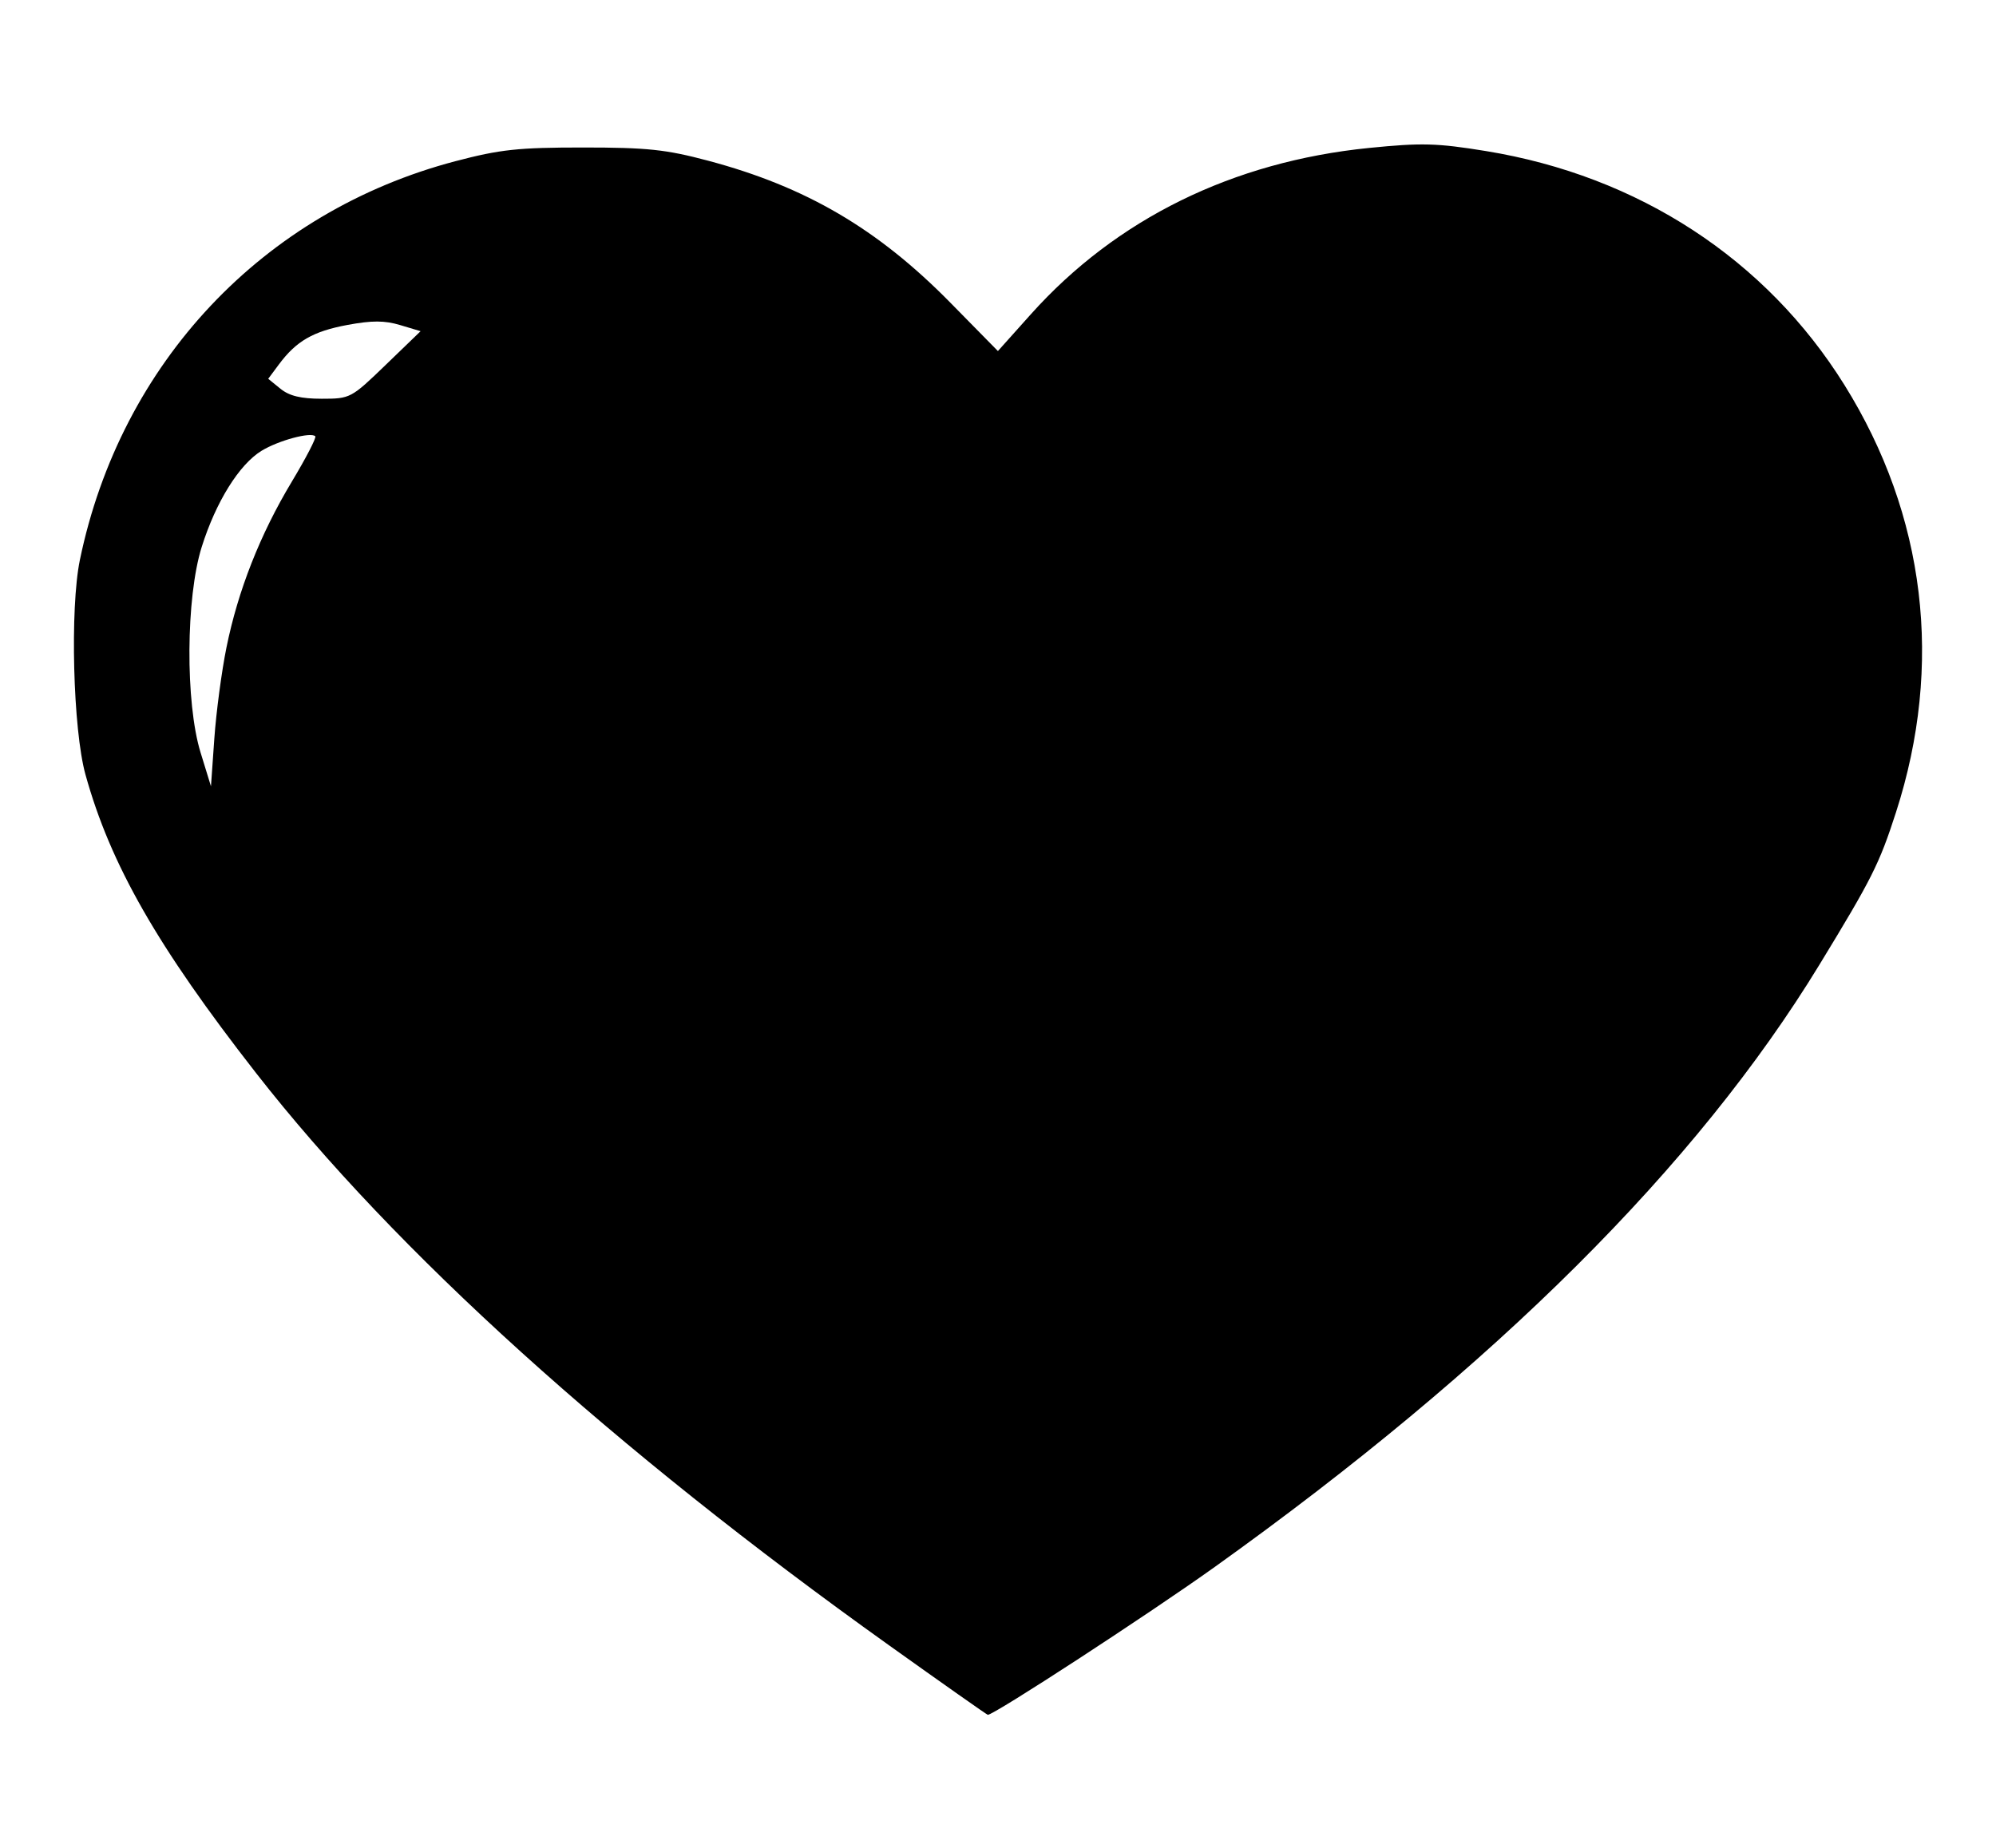
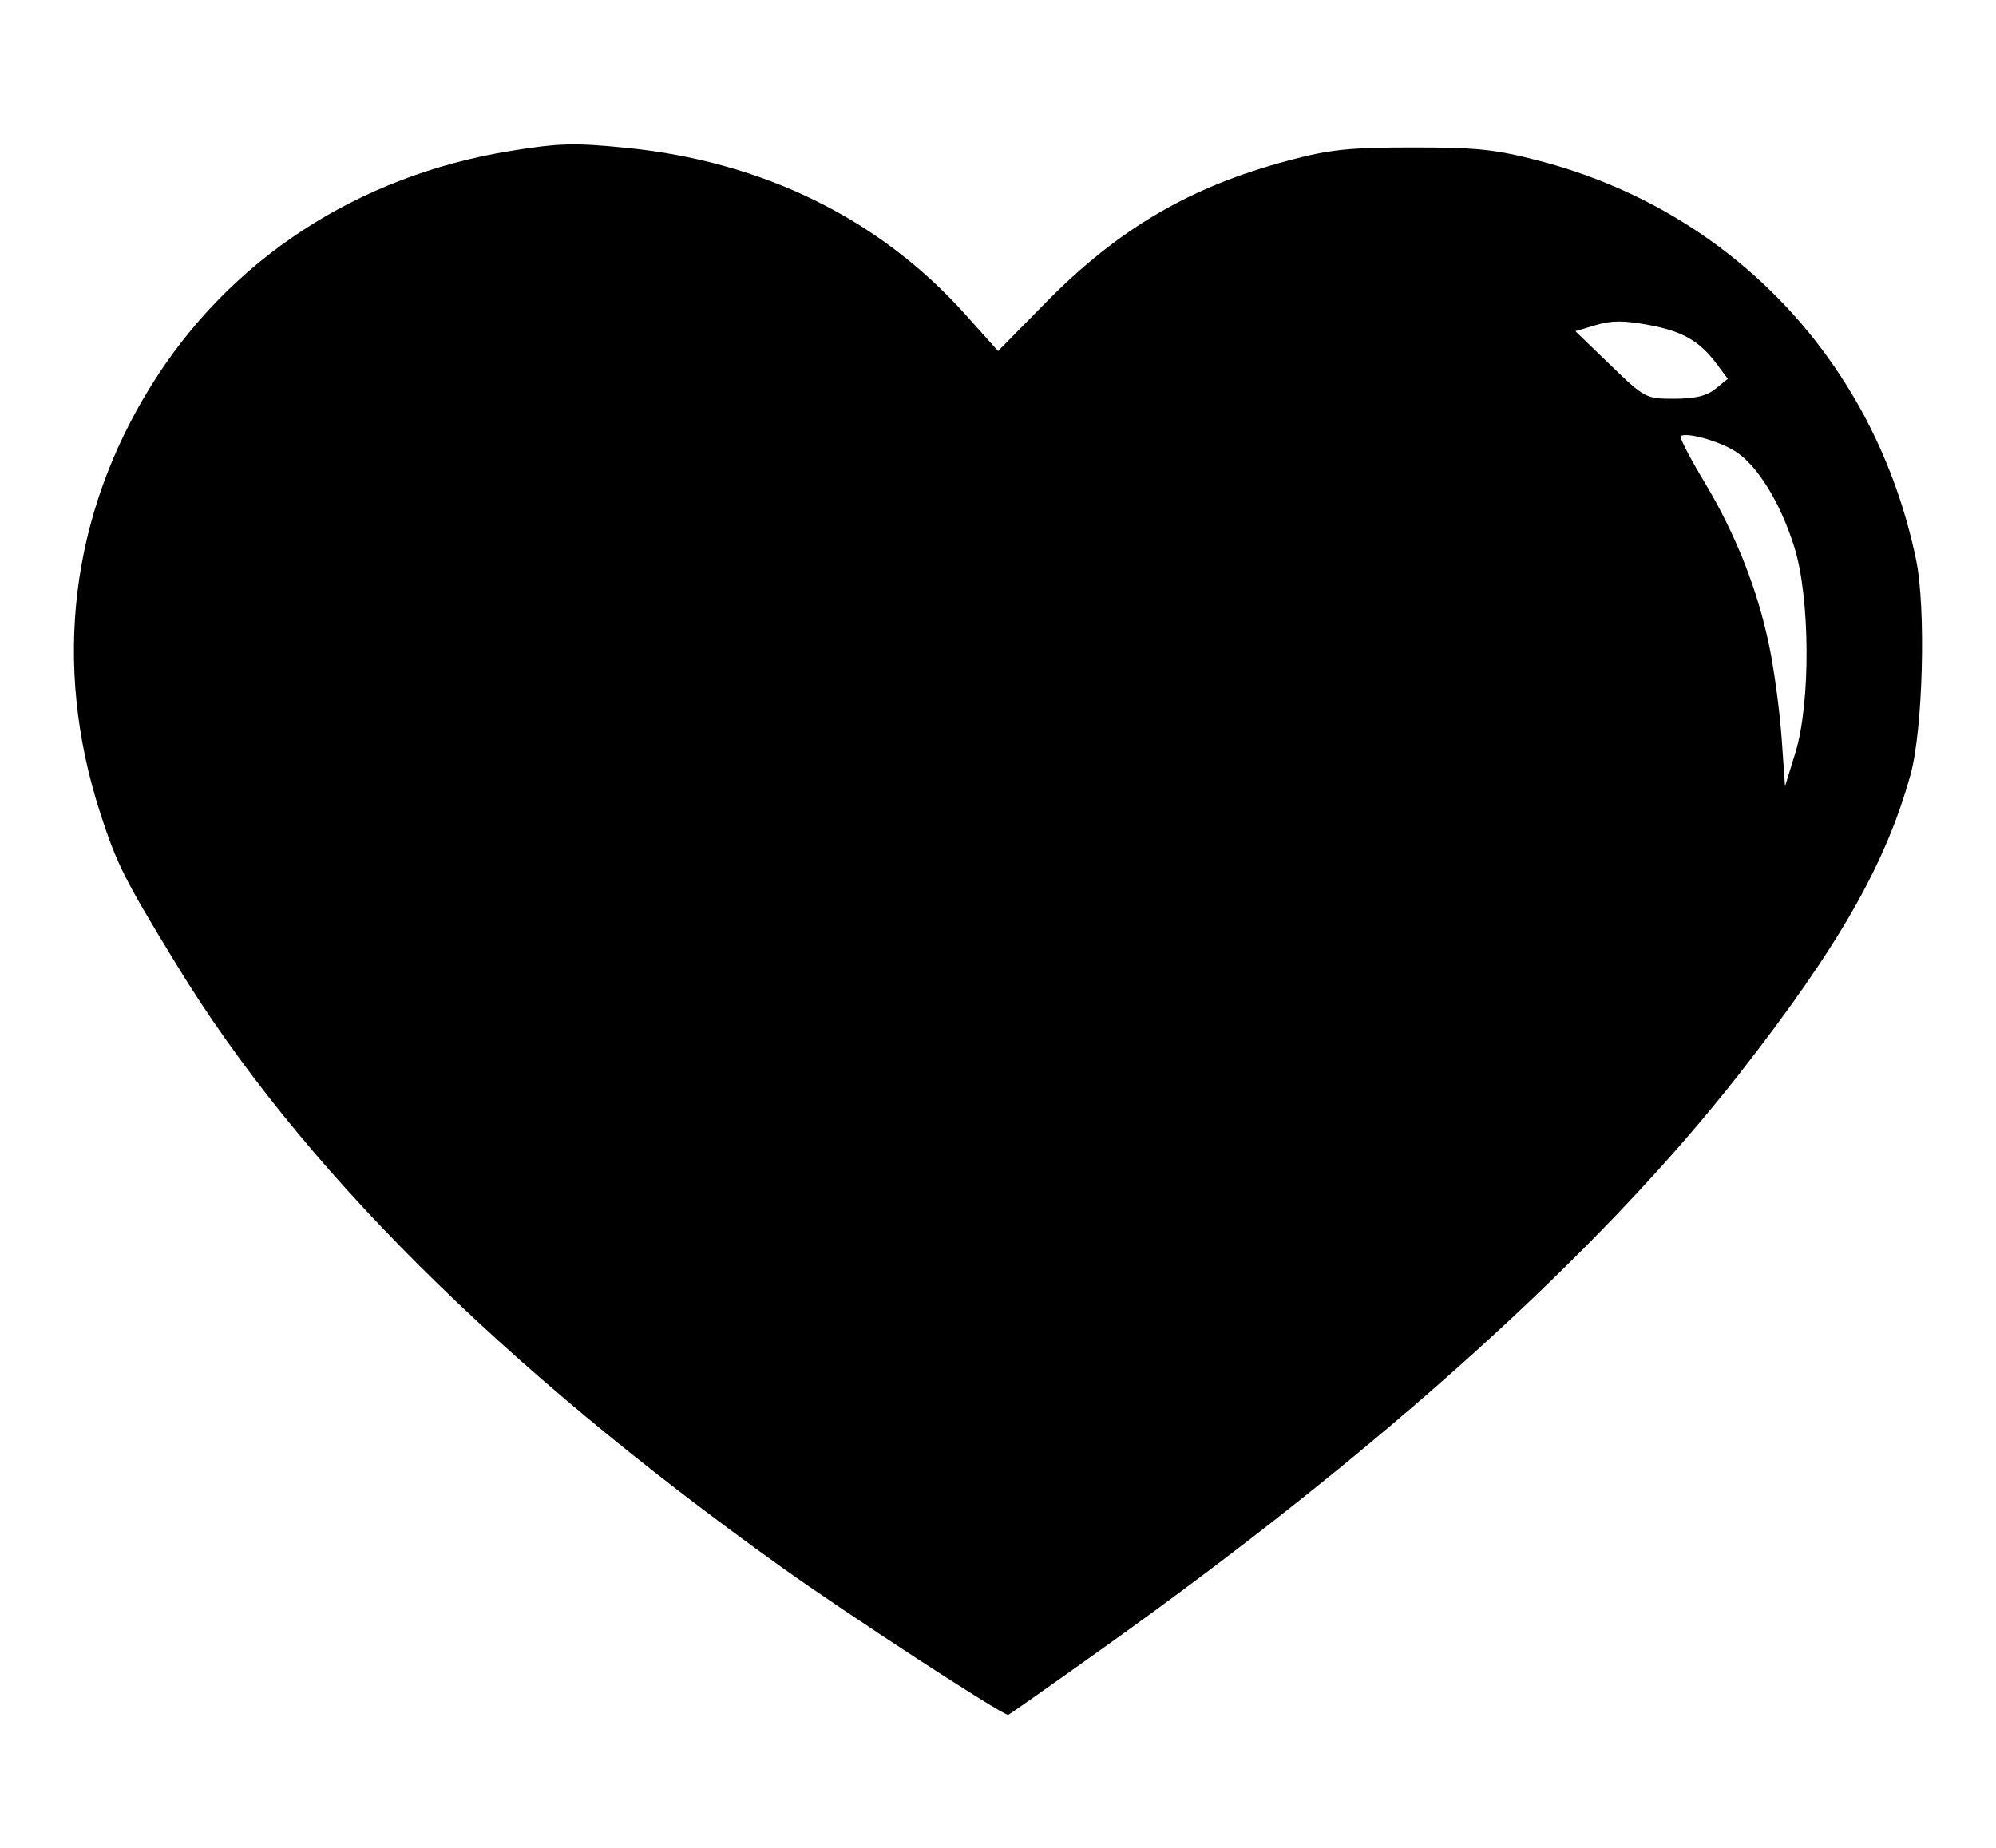
- <svg xmlns="http://www.w3.org/2000/svg" version="1.1" id="svg2" viewBox="0 0 540 500" height="500" width="540">
+ <svg xmlns="http://www.w3.org/2000/svg" width="540" height="500" viewBox="0 0 540 500" id="svg2" version="1.1">
  <defs id="defs4" />
-   <g transform="translate(0,-552.3622)" id="layer1">
-     <path id="path4738" d="M 240.463,997.512 C 165.883,944.26 106.871,890.893 69.246,842.674 c -26.703,-34.222 -39.385,-56.416 -46.123,-80.718 -3.373,-12.167 -4.225,-44.975 -1.509,-58.101 11.03,-53.296 49.558,-94.197 101.622,-107.883 12.089,-3.178 16.958,-3.7 34.488,-3.7 17.369,0 22.407,0.531 33.8,3.561 26.509,7.05 45.928,18.432 65.611,38.455 l 12.84,13.062 8.908,-9.95 c 23.096,-25.796 54.66,-41.315 91.545,-45.011 14.193,-1.422 18.334,-1.311 31.577,0.847 41.259,6.723 75.774,29.247 96.999,63.302 21.967,35.245 26.842,75.682 13.938,115.626 -4.521,13.995 -6.494,17.922 -20.73,41.264 -33.14,54.337 -87.587,108.574 -163.522,162.891 -17.896,12.801 -59.88,40.16 -61.448,40.044 -0.234,-0.017 -12.284,-8.5 -26.78,-18.85 z M 61.263,727.581 c 3.129,-15.442 9.108,-30.623 17.679,-44.883 3.849,-6.404 6.709,-11.933 6.356,-12.286 -1.226,-1.226 -9.949,1.128 -14.527,3.92 -6.058,3.695 -12.373,13.844 -16.203,26.041 -4.296,13.678 -4.453,42.13 -0.308,55.603 l 2.815,9.15 0.91,-12.932 c 0.501,-7.113 1.975,-18.188 3.277,-24.612 z m 43.06,-76.464 9.465,-9.138 -5.534,-1.658 c -4.214,-1.262 -7.618,-1.271 -14.265,-0.034 -9.266,1.723 -13.82,4.346 -18.526,10.67 l -2.902,3.901 3.323,2.699 c 2.386,1.938 5.53,2.699 11.149,2.699 7.72,0 7.953,-0.123 17.291,-9.138 z" style="fill:#000000" />
+   <g id="layer1" transform="matrix(-1,0,0,1,540,-552.3622)">
+     <path style="fill:#000000" d="M 240.463,997.512 C 165.883,944.26 106.871,890.893 69.246,842.674 c -26.703,-34.222 -39.385,-56.416 -46.123,-80.718 -3.373,-12.167 -4.225,-44.975 -1.509,-58.101 11.03,-53.296 49.558,-94.197 101.622,-107.883 12.089,-3.178 16.958,-3.7 34.488,-3.7 17.369,0 22.407,0.531 33.8,3.561 26.509,7.05 45.928,18.432 65.611,38.455 l 12.84,13.062 8.908,-9.95 c 23.096,-25.796 54.66,-41.315 91.545,-45.011 14.193,-1.422 18.334,-1.311 31.577,0.847 41.259,6.723 75.774,29.247 96.999,63.302 21.967,35.245 26.842,75.682 13.938,115.626 -4.521,13.995 -6.494,17.922 -20.73,41.264 -33.14,54.337 -87.587,108.574 -163.522,162.891 -17.896,12.801 -59.88,40.16 -61.448,40.044 -0.234,-0.017 -12.284,-8.5 -26.78,-18.85 z M 61.263,727.581 c 3.129,-15.442 9.108,-30.623 17.679,-44.883 3.849,-6.404 6.709,-11.933 6.356,-12.286 -1.226,-1.226 -9.949,1.128 -14.527,3.92 -6.058,3.695 -12.373,13.844 -16.203,26.041 -4.296,13.678 -4.453,42.13 -0.308,55.603 l 2.815,9.15 0.91,-12.932 c 0.501,-7.113 1.975,-18.188 3.277,-24.612 z m 43.06,-76.464 9.465,-9.138 -5.534,-1.658 c -4.214,-1.262 -7.618,-1.271 -14.265,-0.034 -9.266,1.723 -13.82,4.346 -18.526,10.67 l -2.902,3.901 3.323,2.699 c 2.386,1.938 5.53,2.699 11.149,2.699 7.72,0 7.953,-0.123 17.291,-9.138 z" id="path4738" />
  </g>
</svg>
